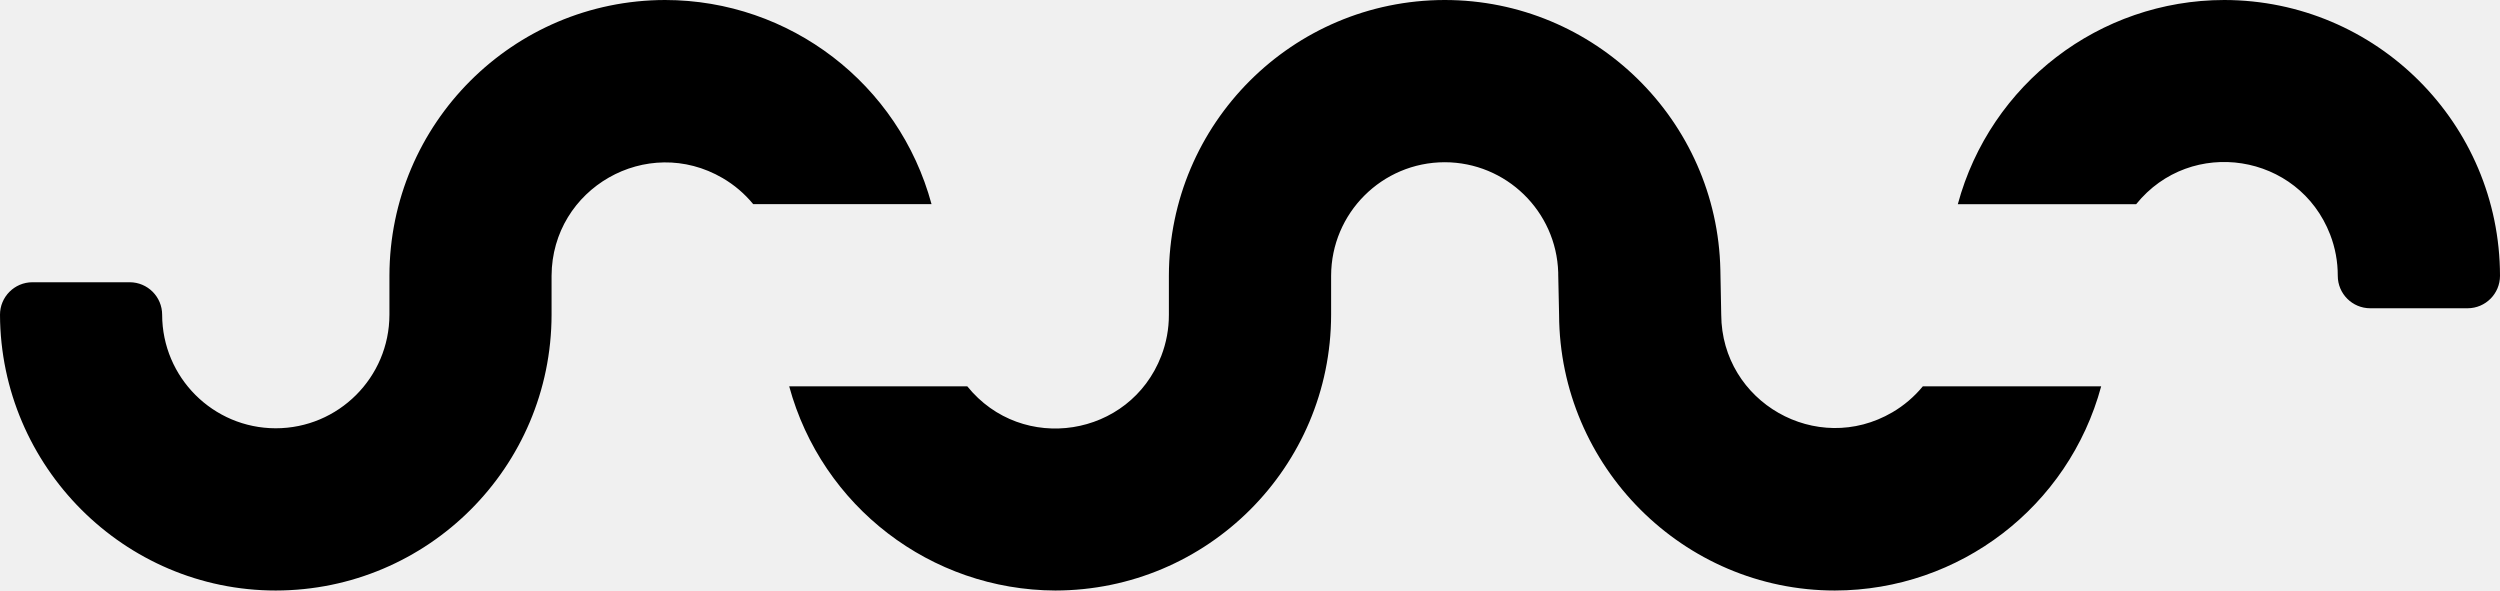
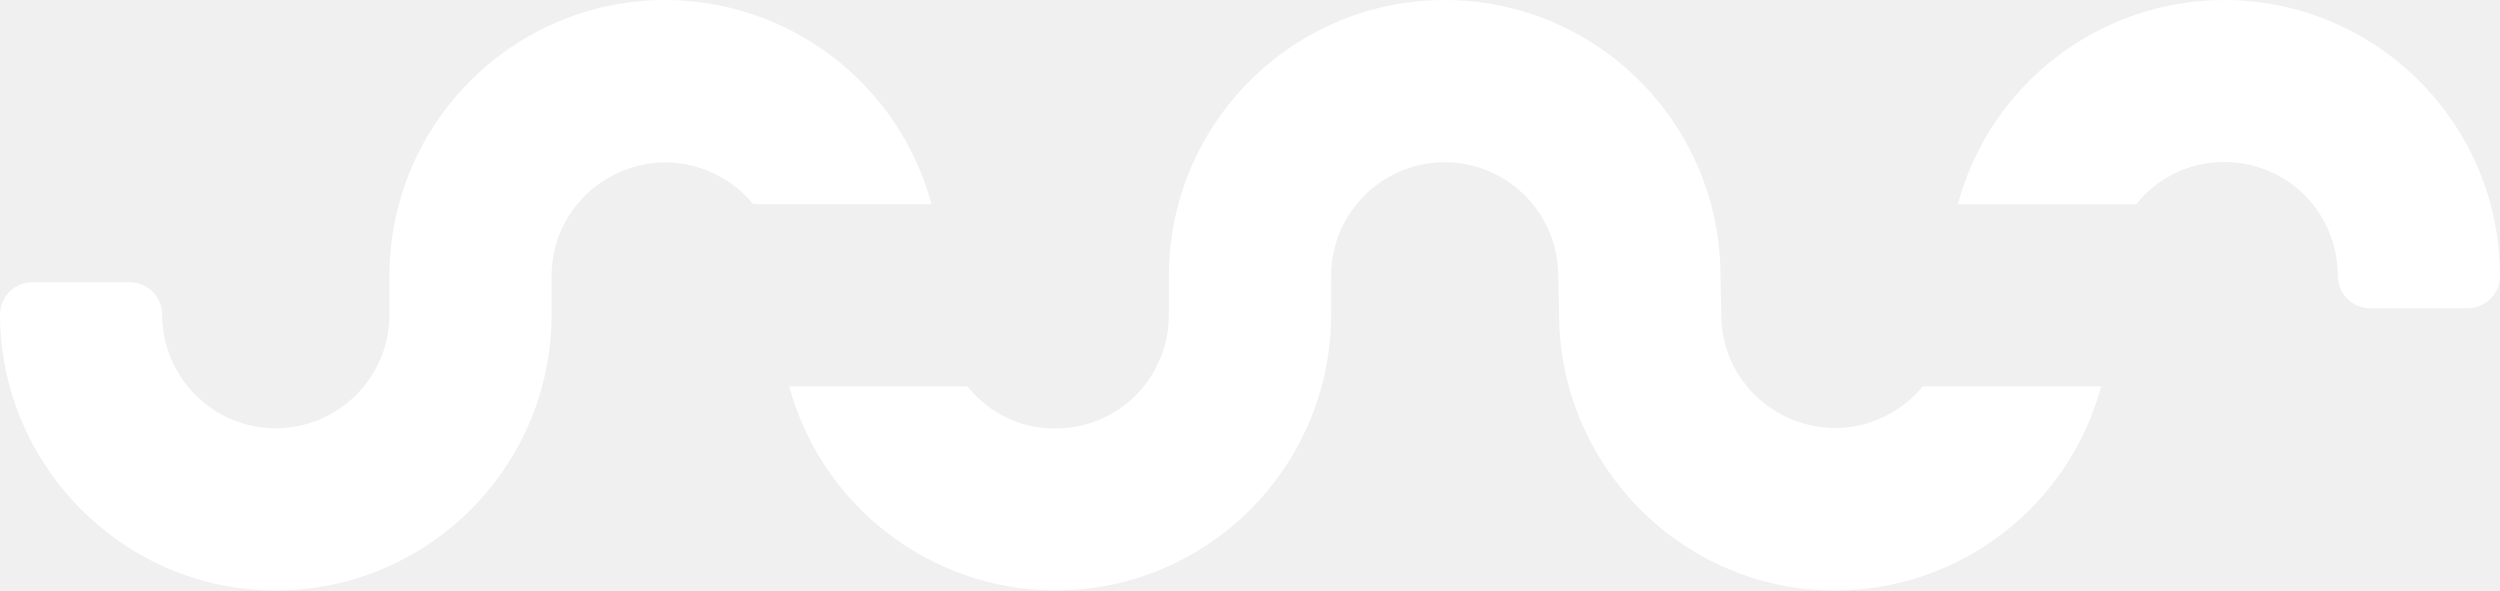
<svg xmlns="http://www.w3.org/2000/svg" width="512px" height="121px" viewBox="0 0 512 121" version="1.1" preserveAspectRatio="xMidYMid">
  <g>
-     <path d="M0,64.457 C0.124,95.511 25.409,120.938 56.481,120.938 C87.651,120.899 112.913,95.646 112.962,64.474 L112.962,56.463 C113.054,38.535 132.521,27.429 148.003,36.475 C150.383,37.866 152.499,39.669 154.251,41.801 L190.776,41.801 C184.103,17.154 161.752,0.03 136.218,0 C105.047,0.049 79.793,25.312 79.755,56.481 L79.755,64.457 C79.735,77.307 69.312,87.712 56.463,87.712 C43.627,87.693 33.227,77.293 33.208,64.457 C33.208,60.783 30.229,57.804 26.555,57.804 L6.634,57.804 C2.966,57.815 0,60.79 0,64.457 Z M216.132,120.938 C190.626,120.842 168.323,103.73 161.627,79.119 L198.098,79.119 C209.326,93.029 231.4,89.569 237.831,72.891 C238.867,70.205 239.394,67.352 239.387,64.474 L239.387,56.463 C239.435,25.294 264.697,0.039 295.868,0 C326.623,0 351.697,24.703 352.332,55.281 L352.508,64.457 C352.6,82.387 372.068,93.491 387.549,84.446 C389.93,83.056 392.045,81.251 393.797,79.119 L430.322,79.119 C423.658,103.767 401.314,120.901 375.782,120.938 C344.709,120.938 319.424,95.494 319.301,64.474 L319.124,56.181 L319.124,55.828 C318.752,43.249 308.453,33.239 295.868,33.225 C283.032,33.245 272.632,43.646 272.613,56.481 L272.613,64.457 C272.574,95.635 247.308,120.899 216.132,120.938 Z M437.486,41.818 C448.713,27.911 470.787,31.371 477.219,48.049 C478.256,50.739 478.784,53.598 478.775,56.481 C478.775,60.157 481.753,63.133 485.427,63.133 L505.366,63.133 C509.032,63.124 512,60.149 512,56.481 C511.961,25.304 486.696,0.039 455.519,0 C429.98,0.032 407.626,17.165 400.961,41.818 L437.486,41.818 Z" fill="#000000" />
+     <path d="M0,64.457 C0.124,95.511 25.409,120.938 56.481,120.938 C87.651,120.899 112.913,95.646 112.962,64.474 L112.962,56.463 C113.054,38.535 132.521,27.429 148.003,36.475 C150.383,37.866 152.499,39.669 154.251,41.801 L190.776,41.801 C184.103,17.154 161.752,0.03 136.218,0 C105.047,0.049 79.793,25.312 79.755,56.481 L79.755,64.457 C79.735,77.307 69.312,87.712 56.463,87.712 C43.627,87.693 33.227,77.293 33.208,64.457 C33.208,60.783 30.229,57.804 26.555,57.804 L6.634,57.804 C2.966,57.815 0,60.79 0,64.457 Z M216.132,120.938 C190.626,120.842 168.323,103.73 161.627,79.119 L198.098,79.119 C209.326,93.029 231.4,89.569 237.831,72.891 C238.867,70.205 239.394,67.352 239.387,64.474 L239.387,56.463 C239.435,25.294 264.697,0.039 295.868,0 C326.623,0 351.697,24.703 352.332,55.281 L352.508,64.457 C352.6,82.387 372.068,93.491 387.549,84.446 C389.93,83.056 392.045,81.251 393.797,79.119 L430.322,79.119 C423.658,103.767 401.314,120.901 375.782,120.938 C344.709,120.938 319.424,95.494 319.301,64.474 L319.124,56.181 L319.124,55.828 C318.752,43.249 308.453,33.239 295.868,33.225 C283.032,33.245 272.632,43.646 272.613,56.481 L272.613,64.457 C272.574,95.635 247.308,120.899 216.132,120.938 Z M437.486,41.818 C448.713,27.911 470.787,31.371 477.219,48.049 C478.256,50.739 478.784,53.598 478.775,56.481 C478.775,60.157 481.753,63.133 485.427,63.133 L505.366,63.133 C509.032,63.124 512,60.149 512,56.481 C511.961,25.304 486.696,0.039 455.519,0 C429.98,0.032 407.626,17.165 400.961,41.818 L437.486,41.818 Z" fill="#FFFFFF" />
  </g>
</svg>
